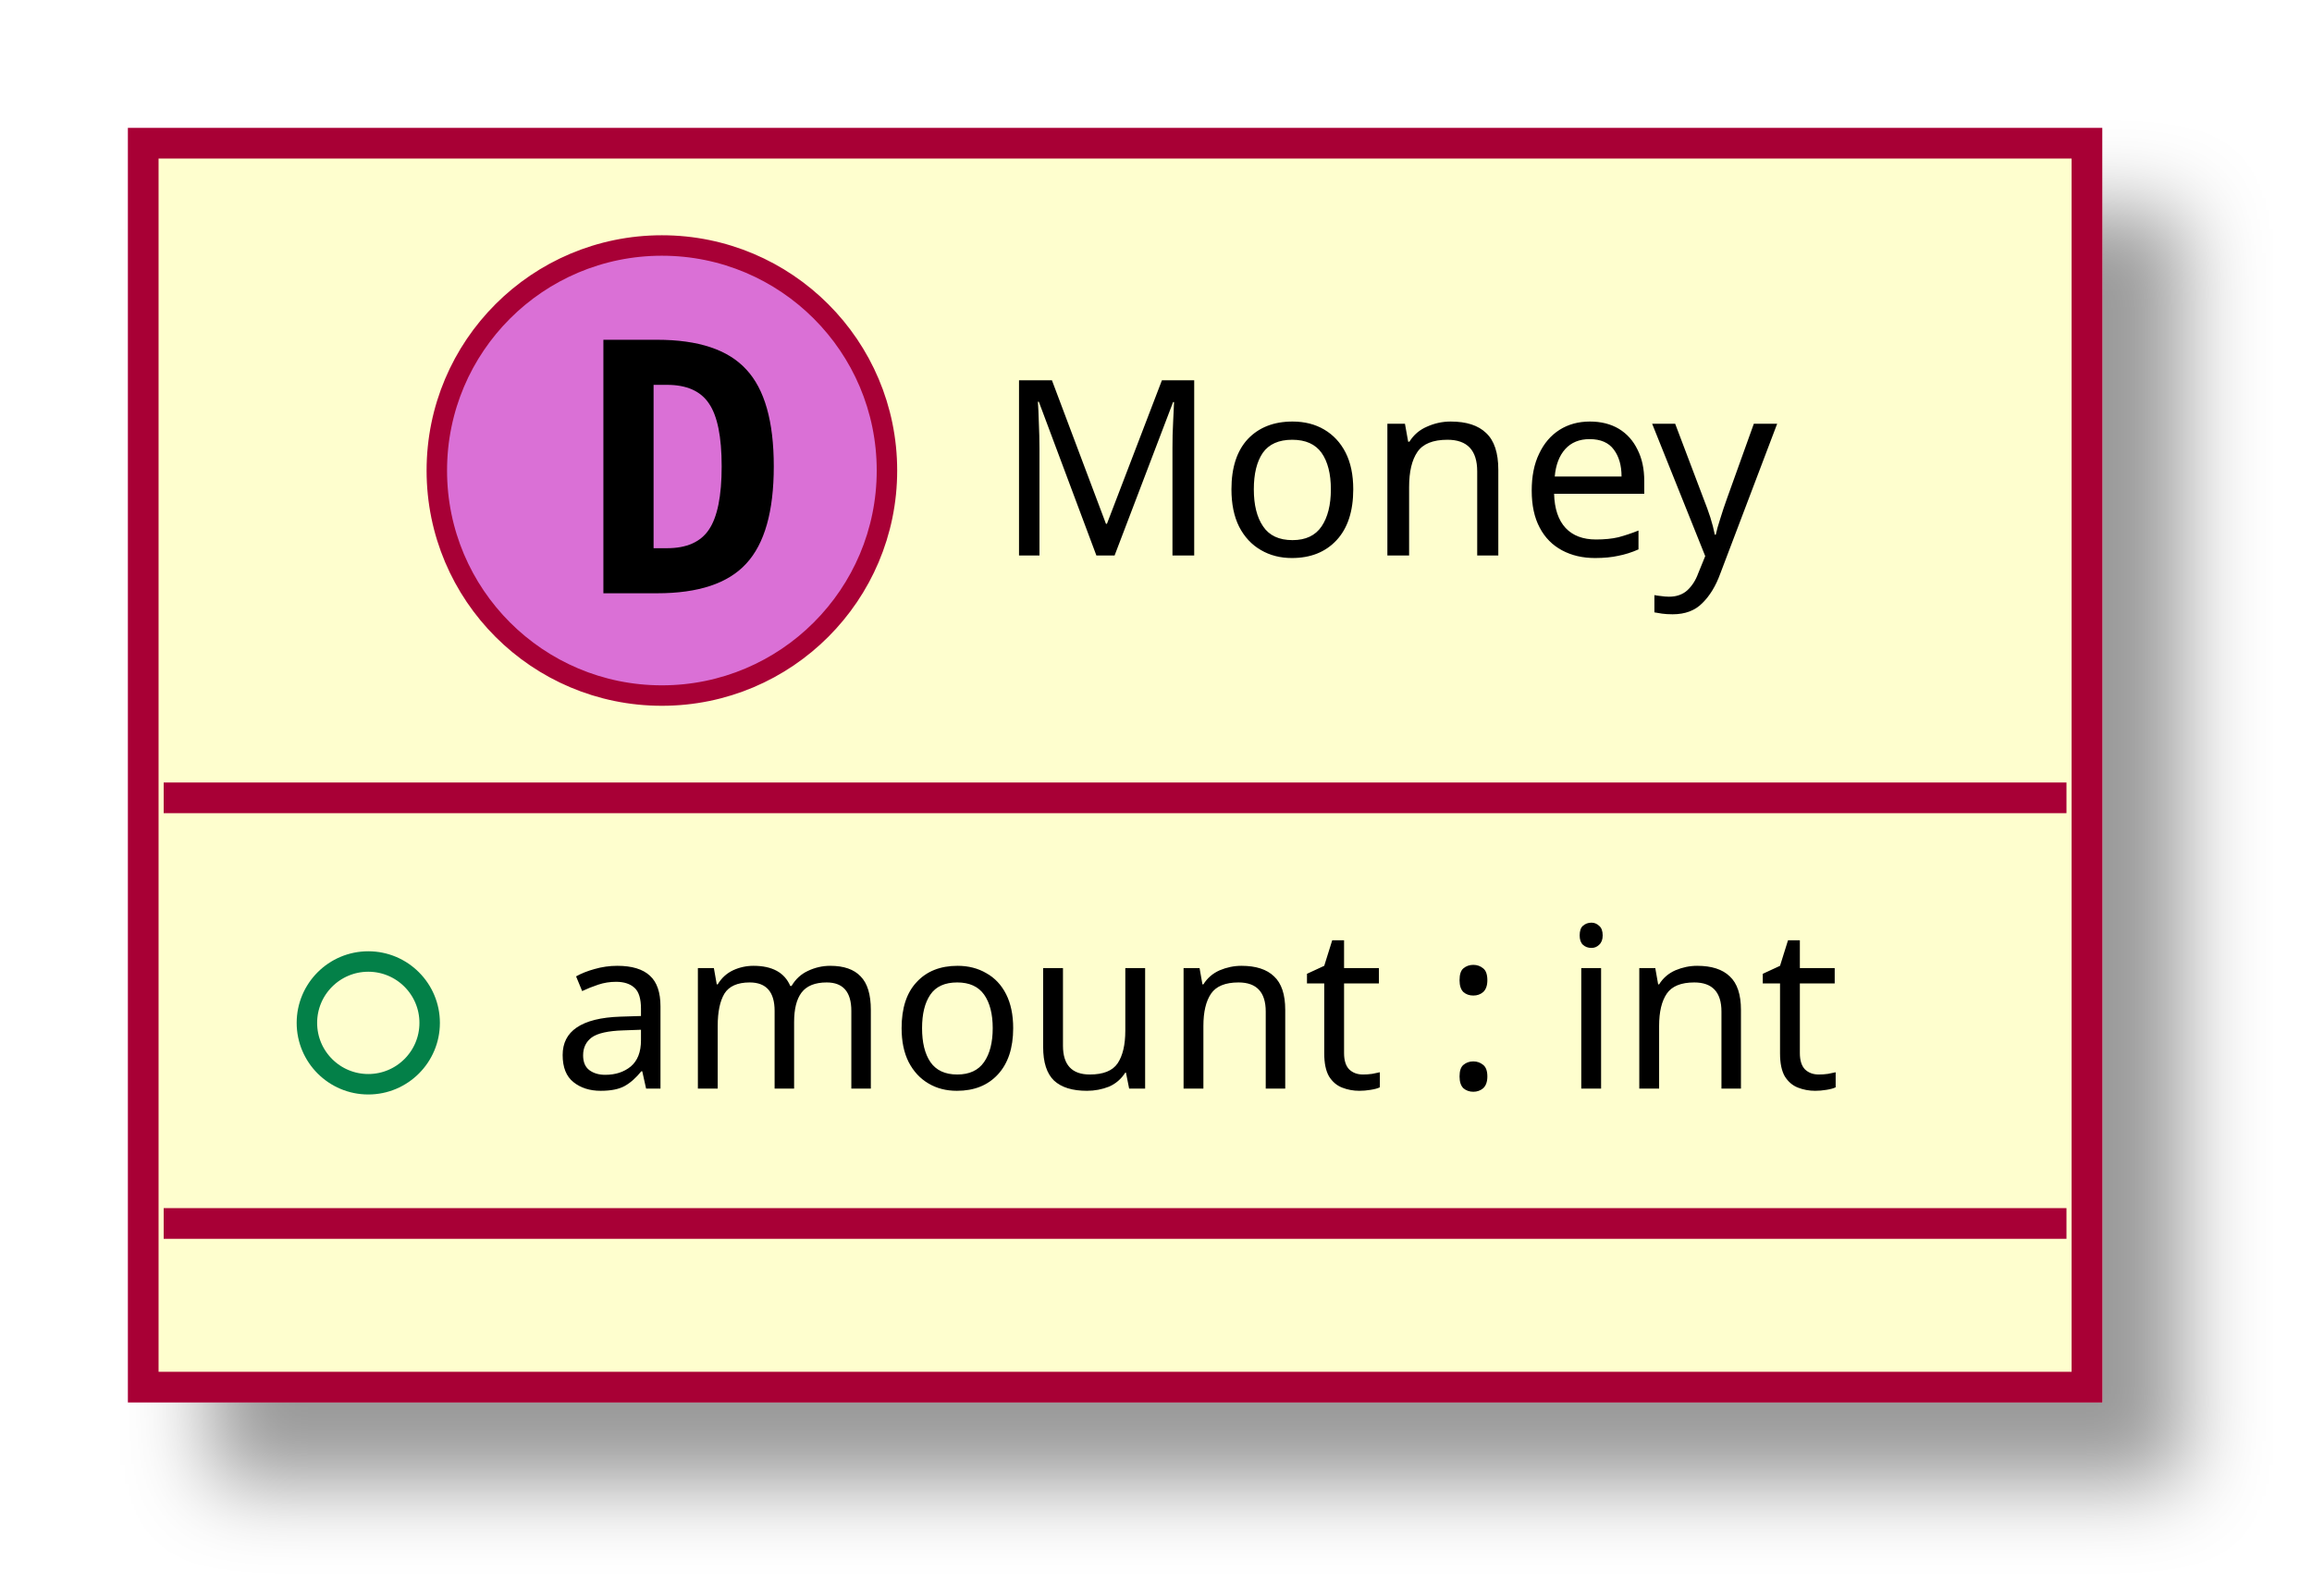
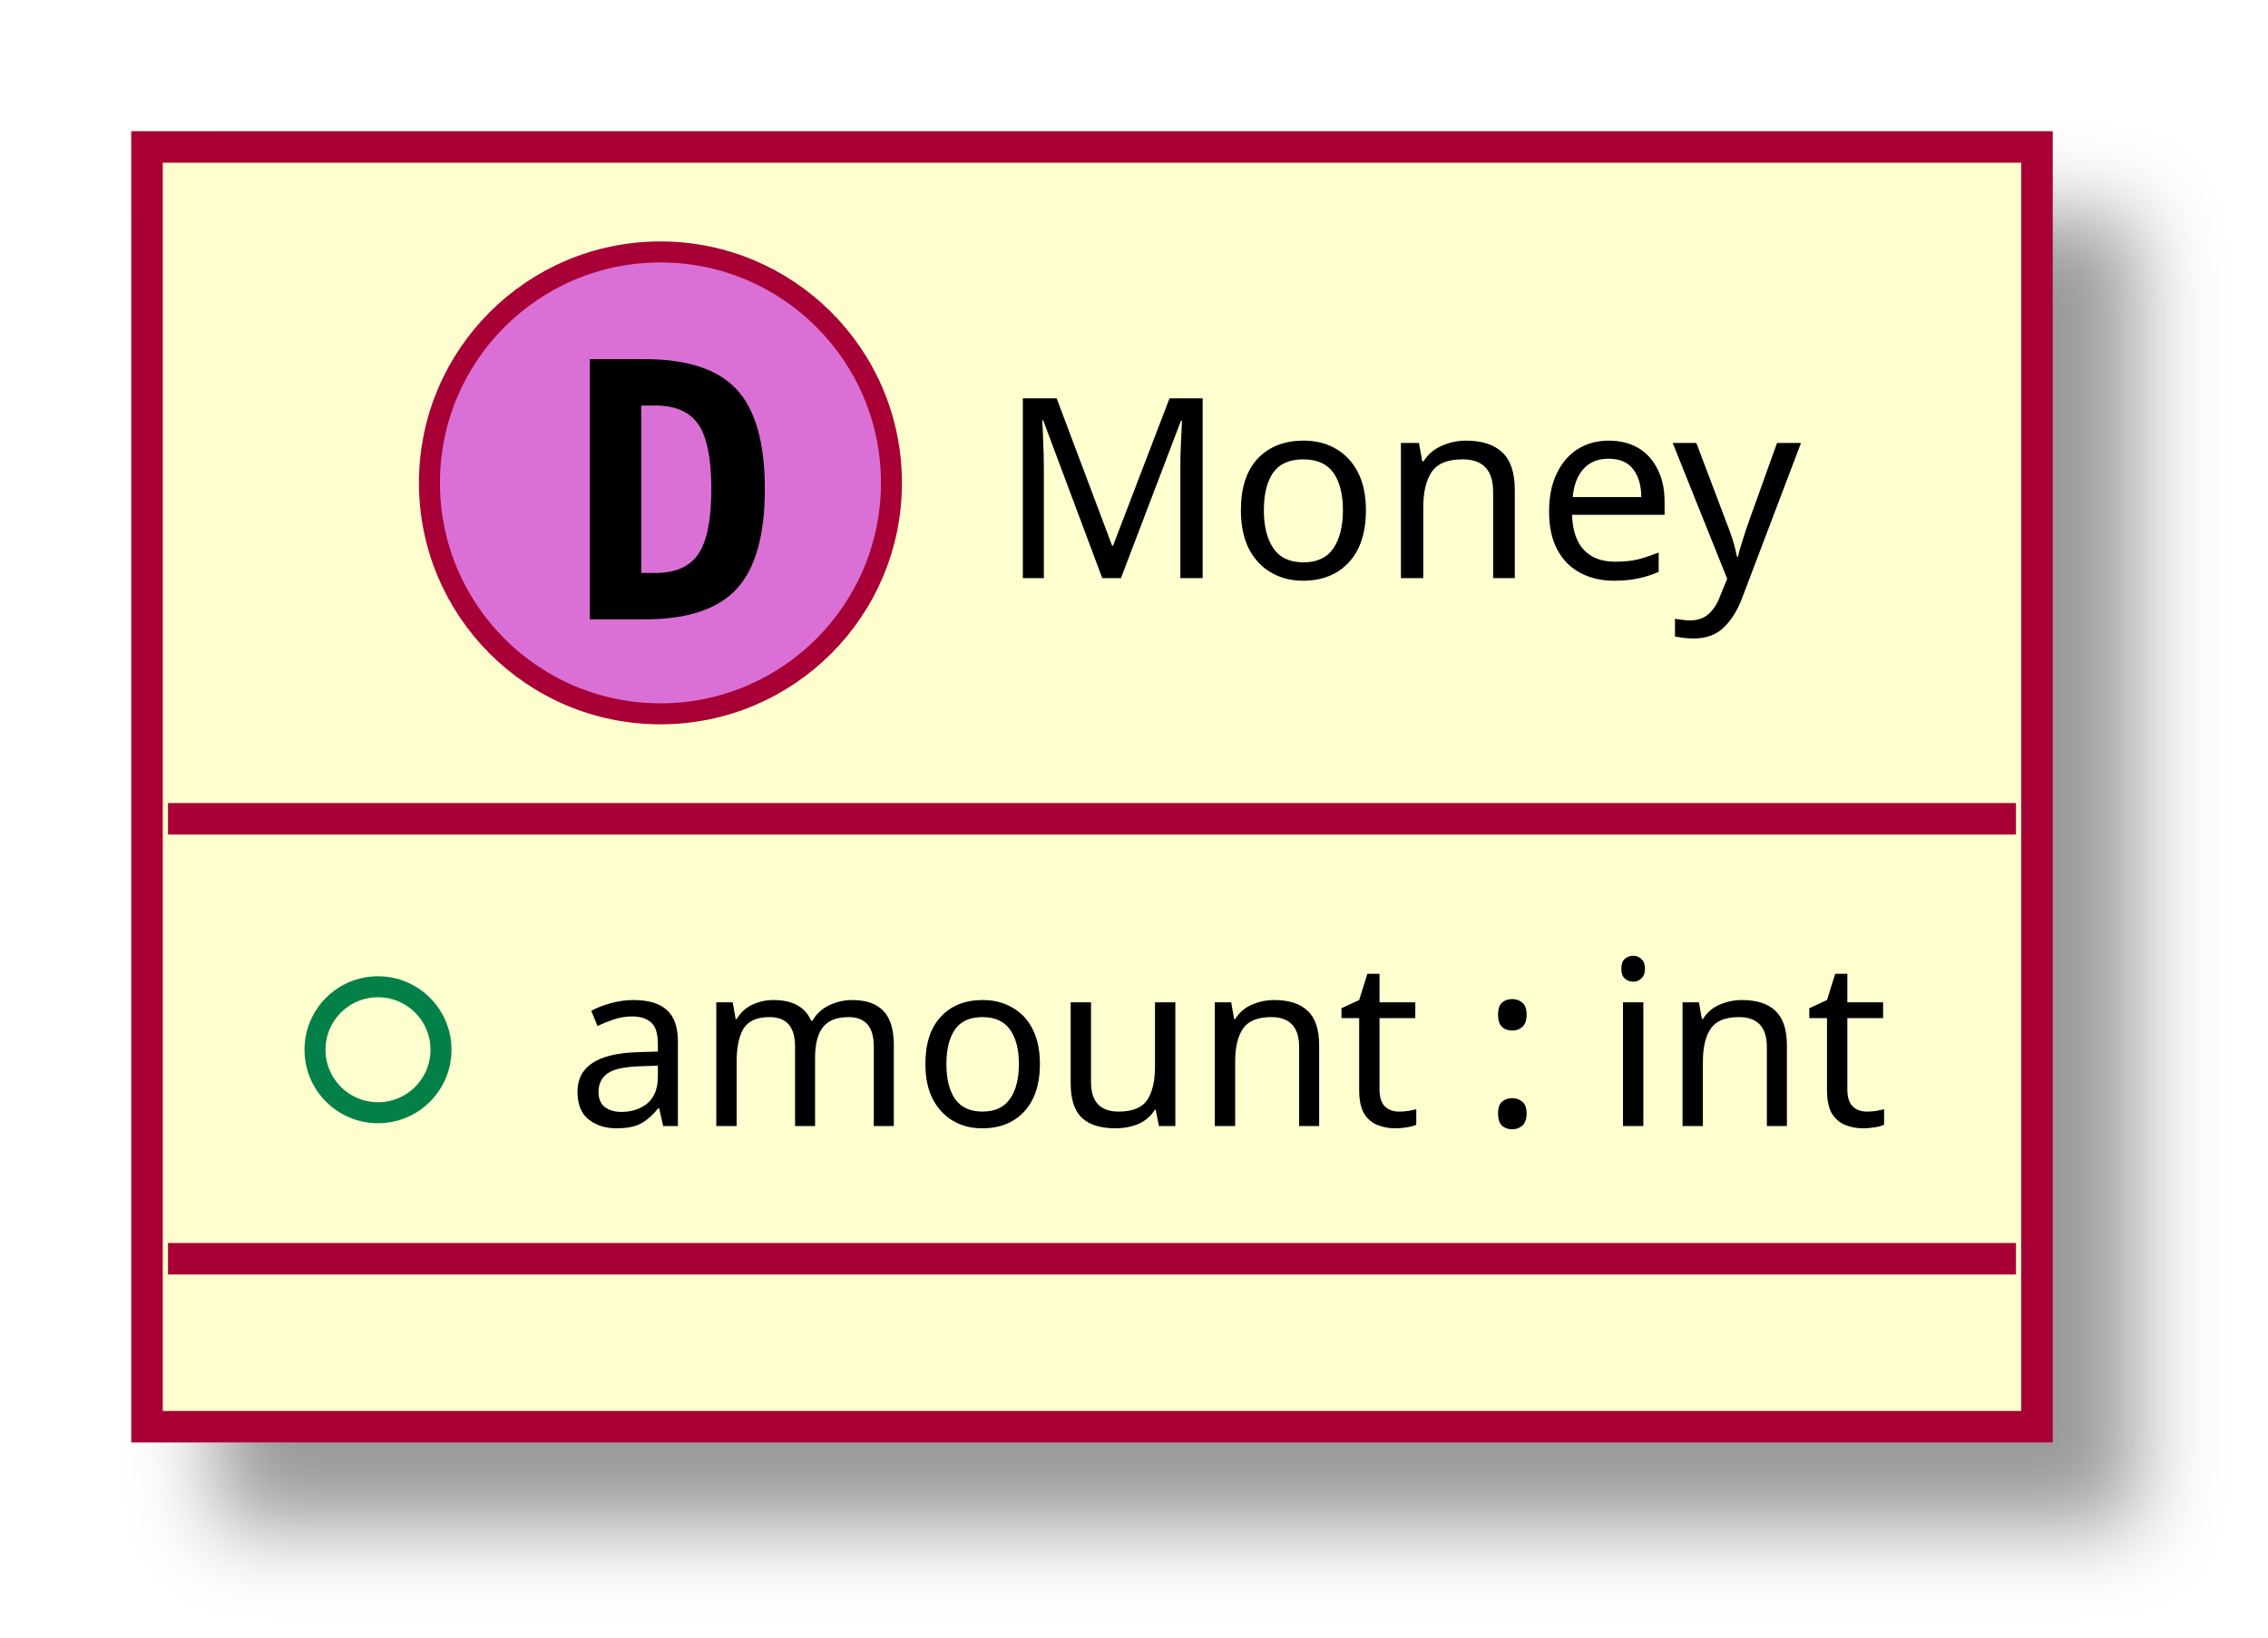
- <svg xmlns="http://www.w3.org/2000/svg" contentScriptType="application/ecmascript" contentStyleType="text/css" height="78px" preserveAspectRatio="none" style="width:113px;height:78px;" version="1.1" viewBox="0 0 113 78" width="113px" zoomAndPan="magnify">
+ <svg xmlns="http://www.w3.org/2000/svg" contentScriptType="application/ecmascript" contentStyleType="text/css" height="78px" preserveAspectRatio="none" style="width:108px;height:78px;" version="1.1" viewBox="0 0 108 78" width="108px" zoomAndPan="magnify">
  <defs>
    <filter height="300%" id="frgg4tfif85ct" width="300%" x="-1" y="-1">
      <feGaussianBlur result="blurOut" stdDeviation="2.0" />
      <feColorMatrix in="blurOut" result="blurOut2" type="matrix" values="0 0 0 0 0 0 0 0 0 0 0 0 0 0 0 0 0 0 .4 0" />
      <feOffset dx="4.0" dy="4.0" in="blurOut2" result="blurOut3" />
      <feBlend in="SourceGraphic" in2="blurOut3" mode="normal" />
    </filter>
  </defs>
  <g>
-     <rect fill="#FEFECE" filter="url(#frgg4tfif85ct)" height="60.805" id="_0" style="stroke: #A80036; stroke-width: 1.5;" width="95" x="7" y="7" />
-     <ellipse cx="32.35" cy="23" fill="#DA70D6" rx="11" ry="11" style="stroke: #A80036; stroke-width: 1.0;" />
-     <path d="M31.944,18.812 L31.944,26.797 L32.6,26.797 Q34.038,26.797 34.647,25.891 Q35.272,24.969 35.272,22.797 Q35.272,20.625 34.647,19.719 Q34.038,18.812 32.6,18.812 L31.944,18.812 Z M29.491,16.609 L32.116,16.609 Q35.147,16.609 36.475,18.062 Q37.819,19.5 37.819,22.797 Q37.819,26.094 36.475,27.547 Q35.147,29 32.116,29 L29.491,29 L29.491,16.609 Z " />
-     <text fill="#000000" font-family="sans-serif" font-size="12" lengthAdjust="spacingAndGlyphs" textLength="40" x="48.65" y="27.154">Money</text>
-     <line style="stroke: #A80036; stroke-width: 1.5;" x1="8" x2="101" y1="39" y2="39" />
+     <rect fill="#FEFECE" filter="url(#frgg4tfif85ct)" height="60.955" id="_0" style="stroke: #A80036; stroke-width: 1.5;" width="90" x="7" y="7" />
+     <ellipse cx="31.45" cy="23" fill="#DA70D6" rx="11" ry="11" style="stroke: #A80036; stroke-width: 1.0;" />
+     <path d="M30.536,19.315 L30.536,27.292 L31.2,27.292 Q32.644,27.292 33.259,26.383 Q33.873,25.474 33.873,23.291 Q33.873,21.125 33.259,20.22 Q32.644,19.315 31.2,19.315 Z M28.087,17.107 L30.71,17.107 Q33.748,17.107 35.085,18.555 Q36.421,20.004 36.421,23.291 Q36.421,26.586 35.085,28.043 Q33.748,29.5 30.71,29.5 L28.087,29.5 Z " />
+     <text fill="#000000" font-family="sans-serif" font-size="12" lengthAdjust="spacingAndGlyphs" textLength="37" x="47.55" y="27.535">Money</text>
+     <line style="stroke: #A80036; stroke-width: 1.5;" x1="8" x2="96" y1="39" y2="39" />
    <ellipse cx="18" cy="50" fill="none" rx="3" ry="3" style="stroke: #038048; stroke-width: 1.0;" />
-     <text fill="#000000" font-family="sans-serif" font-size="11" lengthAdjust="spacingAndGlyphs" textLength="69" x="27" y="53.21">amount : int</text>
-     <line style="stroke: #A80036; stroke-width: 1.5;" x1="8" x2="101" y1="59.805" y2="59.805" />
+     <text fill="#000000" font-family="sans-serif" font-size="11" lengthAdjust="spacingAndGlyphs" textLength="64" x="27" y="53.635">amount : int</text>
+     <line style="stroke: #A80036; stroke-width: 1.5;" x1="8" x2="96" y1="59.955" y2="59.955" />
  </g>
</svg>
